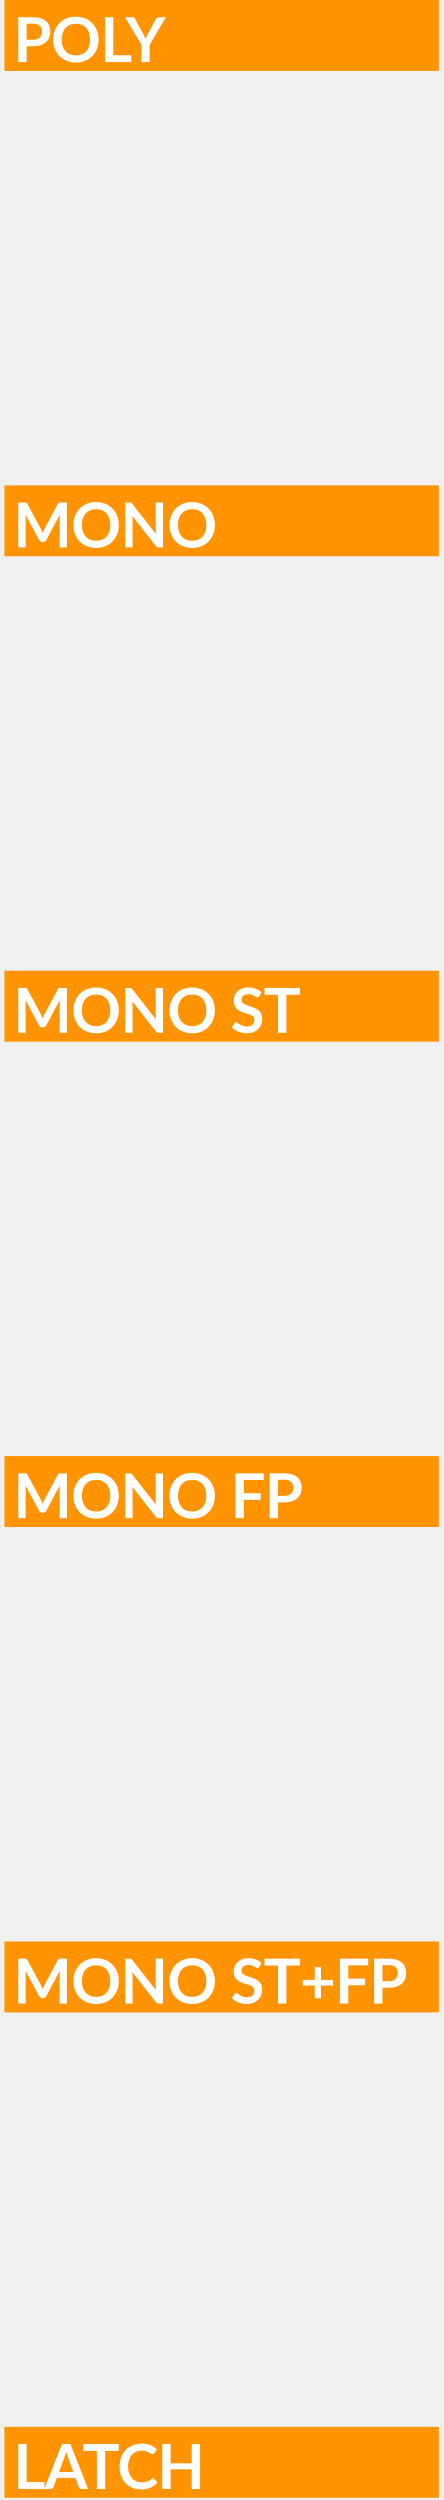
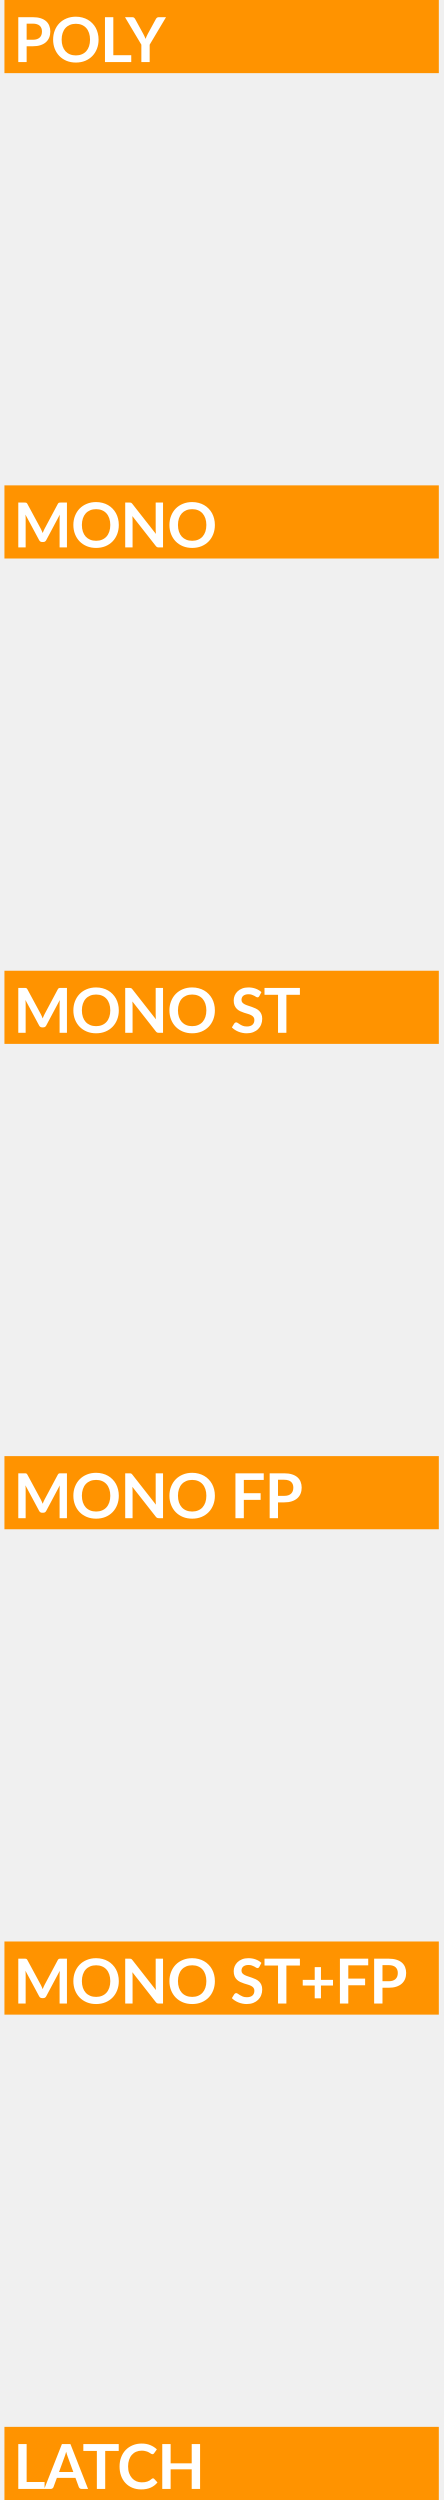
<svg xmlns="http://www.w3.org/2000/svg" width="50" height="282" viewBox="0 0 50 282" fill="none">
-   <rect x="1" y="55.25" width="48" height="7" fill="#FF9300" />
-   <rect x="1" y="55.25" width="48" height="7" stroke="#FF9300" />
+   <rect x="1" y="55.25" width="48" height="7.25" fill="#FF9300" />
+   <rect x="1" y="55.25" width="48" height="7.25" stroke="#FF9300" />
  <path d="M7.551 56.689V61.75H6.722V58.481C6.722 58.35 6.729 58.209 6.743 58.057L5.213 60.931C5.141 61.069 5.03 61.138 4.881 61.138H4.748C4.599 61.138 4.488 61.069 4.415 60.931L2.869 58.047C2.876 58.124 2.881 58.2 2.886 58.275C2.891 58.349 2.893 58.418 2.893 58.481V61.75H2.063V56.689H2.774C2.816 56.689 2.852 56.69 2.882 56.693C2.913 56.695 2.94 56.701 2.963 56.71C2.989 56.719 3.011 56.734 3.03 56.755C3.05 56.776 3.07 56.804 3.089 56.84L4.604 59.65C4.644 59.725 4.68 59.802 4.713 59.881C4.748 59.96 4.782 60.042 4.814 60.126C4.847 60.04 4.881 59.957 4.916 59.877C4.951 59.796 4.988 59.718 5.028 59.643L6.522 56.84C6.541 56.804 6.561 56.776 6.582 56.755C6.603 56.734 6.625 56.719 6.649 56.71C6.674 56.701 6.702 56.695 6.732 56.693C6.763 56.69 6.799 56.689 6.841 56.689H7.551ZM13.402 59.219C13.402 59.59 13.34 59.935 13.217 60.252C13.095 60.567 12.923 60.84 12.699 61.071C12.475 61.302 12.205 61.483 11.89 61.614C11.575 61.742 11.225 61.806 10.84 61.806C10.457 61.806 10.109 61.742 9.794 61.614C9.479 61.483 9.208 61.302 8.982 61.071C8.758 60.84 8.584 60.567 8.46 60.252C8.337 59.935 8.275 59.59 8.275 59.219C8.275 58.849 8.337 58.505 8.46 58.191C8.584 57.873 8.758 57.599 8.982 57.368C9.208 57.137 9.479 56.957 9.794 56.829C10.109 56.698 10.457 56.633 10.84 56.633C11.097 56.633 11.338 56.663 11.565 56.724C11.791 56.782 11.999 56.866 12.188 56.976C12.377 57.083 12.546 57.215 12.695 57.371C12.847 57.526 12.975 57.698 13.08 57.889C13.185 58.081 13.264 58.288 13.318 58.513C13.374 58.736 13.402 58.972 13.402 59.219ZM12.44 59.219C12.44 58.942 12.402 58.693 12.328 58.474C12.253 58.252 12.147 58.065 12.009 57.91C11.871 57.757 11.704 57.639 11.505 57.557C11.309 57.475 11.088 57.434 10.84 57.434C10.593 57.434 10.37 57.475 10.172 57.557C9.976 57.639 9.808 57.757 9.668 57.91C9.53 58.065 9.424 58.252 9.349 58.474C9.275 58.693 9.237 58.942 9.237 59.219C9.237 59.497 9.275 59.747 9.349 59.968C9.424 60.188 9.53 60.374 9.668 60.529C9.808 60.68 9.976 60.797 10.172 60.879C10.37 60.96 10.593 61.001 10.84 61.001C11.088 61.001 11.309 60.96 11.505 60.879C11.704 60.797 11.871 60.68 12.009 60.529C12.147 60.374 12.253 60.188 12.328 59.968C12.402 59.747 12.44 59.497 12.44 59.219ZM18.39 56.689V61.75H17.907C17.833 61.75 17.77 61.738 17.718 61.715C17.669 61.689 17.622 61.647 17.575 61.589L14.932 58.215C14.947 58.369 14.954 58.511 14.954 58.642V61.75H14.124V56.689H14.617C14.657 56.689 14.691 56.691 14.719 56.696C14.749 56.698 14.775 56.705 14.796 56.717C14.819 56.726 14.841 56.742 14.863 56.763C14.883 56.781 14.907 56.807 14.932 56.84L17.585 60.227C17.578 60.146 17.573 60.065 17.568 59.986C17.563 59.907 17.561 59.833 17.561 59.766V56.689H18.39ZM24.239 59.219C24.239 59.59 24.177 59.935 24.054 60.252C23.932 60.567 23.76 60.84 23.536 61.071C23.312 61.302 23.042 61.483 22.727 61.614C22.412 61.742 22.062 61.806 21.677 61.806C21.294 61.806 20.946 61.742 20.631 61.614C20.316 61.483 20.045 61.302 19.819 61.071C19.595 60.84 19.421 60.567 19.297 60.252C19.173 59.935 19.112 59.59 19.112 59.219C19.112 58.849 19.173 58.505 19.297 58.191C19.421 57.873 19.595 57.599 19.819 57.368C20.045 57.137 20.316 56.957 20.631 56.829C20.946 56.698 21.294 56.633 21.677 56.633C21.934 56.633 22.175 56.663 22.402 56.724C22.628 56.782 22.836 56.866 23.025 56.976C23.214 57.083 23.383 57.215 23.532 57.371C23.684 57.526 23.812 57.698 23.917 57.889C24.022 58.081 24.101 58.288 24.155 58.513C24.211 58.736 24.239 58.972 24.239 59.219ZM23.277 59.219C23.277 58.942 23.239 58.693 23.165 58.474C23.09 58.252 22.984 58.065 22.846 57.91C22.708 57.757 22.54 57.639 22.342 57.557C22.146 57.475 21.924 57.434 21.677 57.434C21.43 57.434 21.207 57.475 21.009 57.557C20.813 57.639 20.645 57.757 20.505 57.91C20.367 58.065 20.261 58.252 20.186 58.474C20.111 58.693 20.074 58.942 20.074 59.219C20.074 59.497 20.111 59.747 20.186 59.968C20.261 60.188 20.367 60.374 20.505 60.529C20.645 60.68 20.813 60.797 21.009 60.879C21.207 60.96 21.43 61.001 21.677 61.001C21.924 61.001 22.146 60.96 22.342 60.879C22.54 60.797 22.708 60.68 22.846 60.529C22.984 60.374 23.09 60.188 23.165 59.968C23.239 59.747 23.277 59.497 23.277 59.219Z" fill="white" />
-   <rect x="1" y="110" width="48" height="7" fill="#FF9300" />
-   <rect x="1" y="110" width="48" height="7" stroke="#FF9300" />
+   <rect x="1" y="110" width="48" height="7.25" fill="#FF9300" />
+   <rect x="1" y="110" width="48" height="7.25" stroke="#FF9300" />
  <path d="M7.551 111.439V116.5H6.722V113.231C6.722 113.1 6.729 112.959 6.743 112.807L5.213 115.681C5.141 115.819 5.03 115.887 4.881 115.887H4.748C4.599 115.887 4.488 115.819 4.415 115.681L2.869 112.797C2.876 112.874 2.881 112.95 2.886 113.024C2.891 113.099 2.893 113.168 2.893 113.231V116.5H2.063V111.439H2.774C2.816 111.439 2.852 111.44 2.882 111.442C2.913 111.445 2.94 111.451 2.963 111.46C2.989 111.469 3.011 111.484 3.03 111.505C3.05 111.526 3.07 111.554 3.089 111.589L4.604 114.4C4.644 114.475 4.68 114.552 4.713 114.631C4.748 114.71 4.782 114.792 4.814 114.876C4.847 114.79 4.881 114.707 4.916 114.627C4.951 114.546 4.988 114.468 5.028 114.393L6.522 111.589C6.541 111.554 6.561 111.526 6.582 111.505C6.603 111.484 6.625 111.469 6.649 111.46C6.674 111.451 6.702 111.445 6.732 111.442C6.763 111.44 6.799 111.439 6.841 111.439H7.551ZM13.402 113.969C13.402 114.34 13.34 114.685 13.217 115.002C13.095 115.317 12.923 115.59 12.699 115.821C12.475 116.052 12.205 116.233 11.89 116.363C11.575 116.492 11.225 116.556 10.84 116.556C10.457 116.556 10.109 116.492 9.794 116.363C9.479 116.233 9.208 116.052 8.982 115.821C8.758 115.59 8.584 115.317 8.46 115.002C8.337 114.685 8.275 114.34 8.275 113.969C8.275 113.598 8.337 113.255 8.46 112.94C8.584 112.623 8.758 112.349 8.982 112.118C9.208 111.887 9.479 111.707 9.794 111.579C10.109 111.448 10.457 111.383 10.84 111.383C11.097 111.383 11.338 111.413 11.565 111.474C11.791 111.532 11.999 111.616 12.188 111.726C12.377 111.833 12.546 111.965 12.695 112.121C12.847 112.275 12.975 112.448 13.08 112.639C13.185 112.831 13.264 113.038 13.318 113.262C13.374 113.486 13.402 113.722 13.402 113.969ZM12.44 113.969C12.44 113.692 12.402 113.443 12.328 113.224C12.253 113.002 12.147 112.814 12.009 112.66C11.871 112.506 11.704 112.389 11.505 112.307C11.309 112.225 11.088 112.184 10.84 112.184C10.593 112.184 10.37 112.225 10.172 112.307C9.976 112.389 9.808 112.506 9.668 112.66C9.53 112.814 9.424 113.002 9.349 113.224C9.275 113.443 9.237 113.692 9.237 113.969C9.237 114.247 9.275 114.497 9.349 114.718C9.424 114.938 9.53 115.124 9.668 115.278C9.808 115.43 9.976 115.547 10.172 115.628C10.37 115.71 10.593 115.751 10.84 115.751C11.088 115.751 11.309 115.71 11.505 115.628C11.704 115.547 11.871 115.43 12.009 115.278C12.147 115.124 12.253 114.938 12.328 114.718C12.402 114.497 12.44 114.247 12.44 113.969ZM18.39 111.439V116.5H17.907C17.833 116.5 17.77 116.488 17.718 116.465C17.669 116.439 17.622 116.397 17.575 116.339L14.932 112.965C14.947 113.119 14.954 113.261 14.954 113.392V116.5H14.124V111.439H14.617C14.657 111.439 14.691 111.441 14.719 111.446C14.749 111.448 14.775 111.455 14.796 111.467C14.819 111.476 14.841 111.491 14.863 111.512C14.883 111.531 14.907 111.557 14.932 111.589L17.585 114.977C17.578 114.896 17.573 114.815 17.568 114.736C17.563 114.657 17.561 114.583 17.561 114.515V111.439H18.39ZM24.239 113.969C24.239 114.34 24.177 114.685 24.054 115.002C23.932 115.317 23.76 115.59 23.536 115.821C23.312 116.052 23.042 116.233 22.727 116.363C22.412 116.492 22.062 116.556 21.677 116.556C21.294 116.556 20.946 116.492 20.631 116.363C20.316 116.233 20.045 116.052 19.819 115.821C19.595 115.59 19.421 115.317 19.297 115.002C19.173 114.685 19.112 114.34 19.112 113.969C19.112 113.598 19.173 113.255 19.297 112.94C19.421 112.623 19.595 112.349 19.819 112.118C20.045 111.887 20.316 111.707 20.631 111.579C20.946 111.448 21.294 111.383 21.677 111.383C21.934 111.383 22.175 111.413 22.402 111.474C22.628 111.532 22.836 111.616 23.025 111.726C23.214 111.833 23.383 111.965 23.532 112.121C23.684 112.275 23.812 112.448 23.917 112.639C24.022 112.831 24.101 113.038 24.155 113.262C24.211 113.486 24.239 113.722 24.239 113.969ZM23.277 113.969C23.277 113.692 23.239 113.443 23.165 113.224C23.09 113.002 22.984 112.814 22.846 112.66C22.708 112.506 22.54 112.389 22.342 112.307C22.146 112.225 21.924 112.184 21.677 112.184C21.43 112.184 21.207 112.225 21.009 112.307C20.813 112.389 20.645 112.506 20.505 112.66C20.367 112.814 20.261 113.002 20.186 113.224C20.111 113.443 20.074 113.692 20.074 113.969C20.074 114.247 20.111 114.497 20.186 114.718C20.261 114.938 20.367 115.124 20.505 115.278C20.645 115.43 20.813 115.547 21.009 115.628C21.207 115.71 21.43 115.751 21.677 115.751C21.924 115.751 22.146 115.71 22.342 115.628C22.54 115.547 22.708 115.43 22.846 115.278C22.984 115.124 23.09 114.938 23.165 114.718C23.239 114.497 23.277 114.247 23.277 113.969ZM29.253 112.359C29.225 112.408 29.195 112.445 29.162 112.468C29.132 112.489 29.093 112.499 29.047 112.499C28.997 112.499 28.944 112.482 28.886 112.447C28.829 112.41 28.762 112.369 28.683 112.324C28.603 112.28 28.51 112.24 28.402 112.205C28.297 112.168 28.173 112.149 28.028 112.149C27.897 112.149 27.783 112.166 27.685 112.198C27.587 112.229 27.504 112.272 27.436 112.328C27.371 112.384 27.322 112.452 27.29 112.531C27.257 112.608 27.241 112.693 27.241 112.786C27.241 112.905 27.273 113.005 27.338 113.084C27.406 113.163 27.495 113.231 27.605 113.287C27.714 113.343 27.839 113.393 27.979 113.437C28.119 113.482 28.262 113.53 28.41 113.581C28.556 113.63 28.7 113.688 28.84 113.756C28.98 113.821 29.105 113.905 29.215 114.008C29.324 114.108 29.412 114.232 29.477 114.379C29.545 114.526 29.578 114.704 29.578 114.914C29.578 115.143 29.539 115.358 29.459 115.558C29.383 115.757 29.268 115.931 29.116 116.08C28.967 116.227 28.784 116.344 28.567 116.43C28.35 116.514 28.102 116.556 27.822 116.556C27.66 116.556 27.502 116.54 27.346 116.507C27.189 116.477 27.039 116.432 26.894 116.374C26.752 116.316 26.617 116.246 26.491 116.164C26.366 116.082 26.253 115.991 26.155 115.891L26.432 115.439C26.455 115.407 26.486 115.38 26.523 115.359C26.56 115.336 26.6 115.324 26.642 115.324C26.7 115.324 26.763 115.348 26.831 115.397C26.899 115.444 26.979 115.497 27.073 115.555C27.166 115.613 27.274 115.667 27.398 115.716C27.524 115.763 27.674 115.786 27.849 115.786C28.118 115.786 28.326 115.723 28.473 115.597C28.619 115.469 28.693 115.285 28.693 115.047C28.693 114.914 28.659 114.806 28.591 114.722C28.526 114.638 28.439 114.568 28.329 114.512C28.219 114.454 28.095 114.405 27.954 114.365C27.814 114.325 27.672 114.282 27.527 114.235C27.383 114.189 27.241 114.133 27.101 114.067C26.96 114.002 26.836 113.917 26.726 113.812C26.616 113.707 26.528 113.576 26.46 113.42C26.395 113.261 26.362 113.066 26.362 112.835C26.362 112.651 26.398 112.471 26.471 112.296C26.545 112.121 26.652 111.966 26.793 111.831C26.933 111.696 27.105 111.587 27.311 111.505C27.516 111.424 27.752 111.383 28.017 111.383C28.316 111.383 28.591 111.43 28.843 111.523C29.096 111.616 29.31 111.747 29.488 111.915L29.253 112.359ZM33.83 112.212H32.304V116.5H31.362V112.212H29.836V111.439H33.83V112.212Z" fill="white" />
-   <rect x="1" y="164.75" width="48" height="7" fill="#FF9300" />
-   <rect x="1" y="164.75" width="48" height="7" stroke="#FF9300" />
+   <rect x="1" y="164.75" width="48" height="7.25" fill="#FF9300" />
+   <rect x="1" y="164.75" width="48" height="7.25" stroke="#FF9300" />
  <path d="M7.551 166.189V171.25H6.722V167.981C6.722 167.85 6.729 167.709 6.743 167.557L5.213 170.431C5.141 170.569 5.03 170.637 4.881 170.637H4.748C4.599 170.637 4.488 170.569 4.415 170.431L2.869 167.547C2.876 167.624 2.881 167.7 2.886 167.774C2.891 167.849 2.893 167.918 2.893 167.981V171.25H2.063V166.189H2.774C2.816 166.189 2.852 166.19 2.882 166.192C2.913 166.195 2.94 166.201 2.963 166.21C2.989 166.219 3.011 166.234 3.03 166.255C3.05 166.276 3.07 166.304 3.089 166.339L4.604 169.15C4.644 169.225 4.68 169.302 4.713 169.381C4.748 169.46 4.782 169.542 4.814 169.626C4.847 169.54 4.881 169.457 4.916 169.377C4.951 169.296 4.988 169.218 5.028 169.143L6.522 166.339C6.541 166.304 6.561 166.276 6.582 166.255C6.603 166.234 6.625 166.219 6.649 166.21C6.674 166.201 6.702 166.195 6.732 166.192C6.763 166.19 6.799 166.189 6.841 166.189H7.551ZM13.402 168.719C13.402 169.09 13.34 169.435 13.217 169.752C13.095 170.067 12.923 170.34 12.699 170.571C12.475 170.802 12.205 170.983 11.89 171.113C11.575 171.242 11.225 171.306 10.84 171.306C10.457 171.306 10.109 171.242 9.794 171.113C9.479 170.983 9.208 170.802 8.982 170.571C8.758 170.34 8.584 170.067 8.46 169.752C8.337 169.435 8.275 169.09 8.275 168.719C8.275 168.348 8.337 168.005 8.46 167.69C8.584 167.373 8.758 167.099 8.982 166.868C9.208 166.637 9.479 166.457 9.794 166.329C10.109 166.198 10.457 166.133 10.84 166.133C11.097 166.133 11.338 166.163 11.565 166.224C11.791 166.282 11.999 166.366 12.188 166.476C12.377 166.583 12.546 166.715 12.695 166.871C12.847 167.025 12.975 167.198 13.08 167.389C13.185 167.581 13.264 167.788 13.318 168.012C13.374 168.236 13.402 168.472 13.402 168.719ZM12.44 168.719C12.44 168.442 12.402 168.193 12.328 167.974C12.253 167.752 12.147 167.564 12.009 167.41C11.871 167.256 11.704 167.139 11.505 167.057C11.309 166.975 11.088 166.934 10.84 166.934C10.593 166.934 10.37 166.975 10.172 167.057C9.976 167.139 9.808 167.256 9.668 167.41C9.53 167.564 9.424 167.752 9.349 167.974C9.275 168.193 9.237 168.442 9.237 168.719C9.237 168.997 9.275 169.247 9.349 169.468C9.424 169.688 9.53 169.874 9.668 170.028C9.808 170.18 9.976 170.297 10.172 170.378C10.37 170.46 10.593 170.501 10.84 170.501C11.088 170.501 11.309 170.46 11.505 170.378C11.704 170.297 11.871 170.18 12.009 170.028C12.147 169.874 12.253 169.688 12.328 169.468C12.402 169.247 12.44 168.997 12.44 168.719ZM18.39 166.189V171.25H17.907C17.833 171.25 17.77 171.238 17.718 171.215C17.669 171.189 17.622 171.147 17.575 171.089L14.932 167.715C14.947 167.869 14.954 168.011 14.954 168.142V171.25H14.124V166.189H14.617C14.657 166.189 14.691 166.191 14.719 166.196C14.749 166.198 14.775 166.205 14.796 166.217C14.819 166.226 14.841 166.241 14.863 166.262C14.883 166.281 14.907 166.307 14.932 166.339L17.585 169.727C17.578 169.646 17.573 169.565 17.568 169.486C17.563 169.407 17.561 169.333 17.561 169.265V166.189H18.39ZM24.239 168.719C24.239 169.09 24.177 169.435 24.054 169.752C23.932 170.067 23.76 170.34 23.536 170.571C23.312 170.802 23.042 170.983 22.727 171.113C22.412 171.242 22.062 171.306 21.677 171.306C21.294 171.306 20.946 171.242 20.631 171.113C20.316 170.983 20.045 170.802 19.819 170.571C19.595 170.34 19.421 170.067 19.297 169.752C19.173 169.435 19.112 169.09 19.112 168.719C19.112 168.348 19.173 168.005 19.297 167.69C19.421 167.373 19.595 167.099 19.819 166.868C20.045 166.637 20.316 166.457 20.631 166.329C20.946 166.198 21.294 166.133 21.677 166.133C21.934 166.133 22.175 166.163 22.402 166.224C22.628 166.282 22.836 166.366 23.025 166.476C23.214 166.583 23.383 166.715 23.532 166.871C23.684 167.025 23.812 167.198 23.917 167.389C24.022 167.581 24.101 167.788 24.155 168.012C24.211 168.236 24.239 168.472 24.239 168.719ZM23.277 168.719C23.277 168.442 23.239 168.193 23.165 167.974C23.09 167.752 22.984 167.564 22.846 167.41C22.708 167.256 22.54 167.139 22.342 167.057C22.146 166.975 21.924 166.934 21.677 166.934C21.43 166.934 21.207 166.975 21.009 167.057C20.813 167.139 20.645 167.256 20.505 167.41C20.367 167.564 20.261 167.752 20.186 167.974C20.111 168.193 20.074 168.442 20.074 168.719C20.074 168.997 20.111 169.247 20.186 169.468C20.261 169.688 20.367 169.874 20.505 170.028C20.645 170.18 20.813 170.297 21.009 170.378C21.207 170.46 21.43 170.501 21.677 170.501C21.924 170.501 22.146 170.46 22.342 170.378C22.54 170.297 22.708 170.18 22.846 170.028C22.984 169.874 23.09 169.688 23.165 169.468C23.239 169.247 23.277 168.997 23.277 168.719ZM27.503 166.938V168.436H29.4V169.188H27.503V171.25H26.558V166.189H29.75V166.938H27.503ZM32.063 168.733C32.236 168.733 32.386 168.712 32.514 168.67C32.643 168.626 32.749 168.564 32.833 168.485C32.919 168.403 32.983 168.305 33.025 168.191C33.067 168.074 33.088 167.945 33.088 167.802C33.088 167.667 33.067 167.545 33.025 167.435C32.983 167.325 32.92 167.232 32.836 167.155C32.752 167.078 32.646 167.02 32.518 166.98C32.389 166.938 32.238 166.917 32.063 166.917H31.359V168.733H32.063ZM32.063 166.189C32.401 166.189 32.694 166.229 32.941 166.308C33.189 166.387 33.393 166.498 33.554 166.64C33.715 166.783 33.834 166.953 33.911 167.151C33.99 167.35 34.03 167.567 34.03 167.802C34.03 168.047 33.989 168.273 33.907 168.478C33.826 168.681 33.703 168.856 33.54 169.003C33.377 169.15 33.171 169.264 32.924 169.346C32.679 169.428 32.392 169.468 32.063 169.468H31.359V171.25H30.418V166.189H32.063Z" fill="white" />
-   <rect x="1" y="219.5" width="48" height="7" fill="#FF9300" />
-   <rect x="1" y="219.5" width="48" height="7" stroke="#FF9300" />
+   <rect x="1" y="219.5" width="48" height="7.25" fill="#FF9300" />
+   <rect x="1" y="219.5" width="48" height="7.25" stroke="#FF9300" />
  <path d="M7.551 220.939V226H6.722V222.731C6.722 222.6 6.729 222.459 6.743 222.307L5.213 225.181C5.141 225.319 5.03 225.387 4.881 225.387H4.748C4.599 225.387 4.488 225.319 4.415 225.181L2.869 222.297C2.876 222.374 2.881 222.45 2.886 222.524C2.891 222.599 2.893 222.668 2.893 222.731V226H2.063V220.939H2.774C2.816 220.939 2.852 220.94 2.882 220.942C2.913 220.945 2.94 220.951 2.963 220.96C2.989 220.969 3.011 220.984 3.03 221.005C3.05 221.026 3.07 221.054 3.089 221.089L4.604 223.9C4.644 223.975 4.68 224.052 4.713 224.131C4.748 224.21 4.782 224.292 4.814 224.376C4.847 224.29 4.881 224.207 4.916 224.127C4.951 224.046 4.988 223.968 5.028 223.893L6.522 221.089C6.541 221.054 6.561 221.026 6.582 221.005C6.603 220.984 6.625 220.969 6.649 220.96C6.674 220.951 6.702 220.945 6.732 220.942C6.763 220.94 6.799 220.939 6.841 220.939H7.551ZM13.402 223.469C13.402 223.84 13.34 224.185 13.217 224.502C13.095 224.817 12.923 225.09 12.699 225.321C12.475 225.552 12.205 225.733 11.89 225.863C11.575 225.992 11.225 226.056 10.84 226.056C10.457 226.056 10.109 225.992 9.794 225.863C9.479 225.733 9.208 225.552 8.982 225.321C8.758 225.09 8.584 224.817 8.46 224.502C8.337 224.185 8.275 223.84 8.275 223.469C8.275 223.098 8.337 222.755 8.46 222.44C8.584 222.123 8.758 221.849 8.982 221.618C9.208 221.387 9.479 221.207 9.794 221.079C10.109 220.948 10.457 220.883 10.84 220.883C11.097 220.883 11.338 220.913 11.565 220.974C11.791 221.032 11.999 221.116 12.188 221.226C12.377 221.333 12.546 221.465 12.695 221.621C12.847 221.775 12.975 221.948 13.08 222.139C13.185 222.331 13.264 222.538 13.318 222.762C13.374 222.986 13.402 223.222 13.402 223.469ZM12.44 223.469C12.44 223.192 12.402 222.943 12.328 222.724C12.253 222.502 12.147 222.314 12.009 222.16C11.871 222.006 11.704 221.889 11.505 221.807C11.309 221.725 11.088 221.684 10.84 221.684C10.593 221.684 10.37 221.725 10.172 221.807C9.976 221.889 9.808 222.006 9.668 222.16C9.53 222.314 9.424 222.502 9.349 222.724C9.275 222.943 9.237 223.192 9.237 223.469C9.237 223.747 9.275 223.997 9.349 224.218C9.424 224.438 9.53 224.624 9.668 224.778C9.808 224.93 9.976 225.047 10.172 225.128C10.37 225.21 10.593 225.251 10.84 225.251C11.088 225.251 11.309 225.21 11.505 225.128C11.704 225.047 11.871 224.93 12.009 224.778C12.147 224.624 12.253 224.438 12.328 224.218C12.402 223.997 12.44 223.747 12.44 223.469ZM18.39 220.939V226H17.907C17.833 226 17.77 225.988 17.718 225.965C17.669 225.939 17.622 225.897 17.575 225.839L14.932 222.465C14.947 222.619 14.954 222.761 14.954 222.892V226H14.124V220.939H14.617C14.657 220.939 14.691 220.941 14.719 220.946C14.749 220.948 14.775 220.955 14.796 220.967C14.819 220.976 14.841 220.991 14.863 221.012C14.883 221.031 14.907 221.057 14.932 221.089L17.585 224.477C17.578 224.396 17.573 224.315 17.568 224.236C17.563 224.157 17.561 224.083 17.561 224.015V220.939H18.39ZM24.239 223.469C24.239 223.84 24.177 224.185 24.054 224.502C23.932 224.817 23.76 225.09 23.536 225.321C23.312 225.552 23.042 225.733 22.727 225.863C22.412 225.992 22.062 226.056 21.677 226.056C21.294 226.056 20.946 225.992 20.631 225.863C20.316 225.733 20.045 225.552 19.819 225.321C19.595 225.09 19.421 224.817 19.297 224.502C19.173 224.185 19.112 223.84 19.112 223.469C19.112 223.098 19.173 222.755 19.297 222.44C19.421 222.123 19.595 221.849 19.819 221.618C20.045 221.387 20.316 221.207 20.631 221.079C20.946 220.948 21.294 220.883 21.677 220.883C21.934 220.883 22.175 220.913 22.402 220.974C22.628 221.032 22.836 221.116 23.025 221.226C23.214 221.333 23.383 221.465 23.532 221.621C23.684 221.775 23.812 221.948 23.917 222.139C24.022 222.331 24.101 222.538 24.155 222.762C24.211 222.986 24.239 223.222 24.239 223.469ZM23.277 223.469C23.277 223.192 23.239 222.943 23.165 222.724C23.09 222.502 22.984 222.314 22.846 222.16C22.708 222.006 22.54 221.889 22.342 221.807C22.146 221.725 21.924 221.684 21.677 221.684C21.43 221.684 21.207 221.725 21.009 221.807C20.813 221.889 20.645 222.006 20.505 222.16C20.367 222.314 20.261 222.502 20.186 222.724C20.111 222.943 20.074 223.192 20.074 223.469C20.074 223.747 20.111 223.997 20.186 224.218C20.261 224.438 20.367 224.624 20.505 224.778C20.645 224.93 20.813 225.047 21.009 225.128C21.207 225.21 21.43 225.251 21.677 225.251C21.924 225.251 22.146 225.21 22.342 225.128C22.54 225.047 22.708 224.93 22.846 224.778C22.984 224.624 23.09 224.438 23.165 224.218C23.239 223.997 23.277 223.747 23.277 223.469ZM29.253 221.859C29.225 221.908 29.195 221.945 29.162 221.968C29.132 221.989 29.093 221.999 29.047 221.999C28.997 221.999 28.944 221.982 28.886 221.947C28.829 221.91 28.762 221.869 28.683 221.824C28.603 221.78 28.51 221.74 28.402 221.705C28.297 221.668 28.173 221.649 28.028 221.649C27.897 221.649 27.783 221.666 27.685 221.698C27.587 221.729 27.504 221.772 27.436 221.828C27.371 221.884 27.322 221.952 27.29 222.031C27.257 222.108 27.241 222.193 27.241 222.286C27.241 222.405 27.273 222.505 27.338 222.584C27.406 222.663 27.495 222.731 27.605 222.787C27.714 222.843 27.839 222.893 27.979 222.937C28.119 222.982 28.262 223.03 28.41 223.081C28.556 223.13 28.7 223.188 28.84 223.256C28.98 223.321 29.105 223.405 29.215 223.508C29.324 223.608 29.412 223.732 29.477 223.879C29.545 224.026 29.578 224.204 29.578 224.414C29.578 224.643 29.539 224.858 29.459 225.058C29.383 225.257 29.268 225.431 29.116 225.58C28.967 225.727 28.784 225.844 28.567 225.93C28.35 226.014 28.102 226.056 27.822 226.056C27.66 226.056 27.502 226.04 27.346 226.007C27.189 225.977 27.039 225.932 26.894 225.874C26.752 225.816 26.617 225.746 26.491 225.664C26.366 225.582 26.253 225.491 26.155 225.391L26.432 224.939C26.455 224.907 26.486 224.88 26.523 224.859C26.56 224.836 26.6 224.824 26.642 224.824C26.7 224.824 26.763 224.848 26.831 224.897C26.899 224.944 26.979 224.997 27.073 225.055C27.166 225.113 27.274 225.167 27.398 225.216C27.524 225.263 27.674 225.286 27.849 225.286C28.118 225.286 28.326 225.223 28.473 225.097C28.619 224.969 28.693 224.785 28.693 224.547C28.693 224.414 28.659 224.306 28.591 224.222C28.526 224.138 28.439 224.068 28.329 224.012C28.219 223.954 28.095 223.905 27.954 223.865C27.814 223.825 27.672 223.782 27.527 223.735C27.383 223.689 27.241 223.633 27.101 223.567C26.96 223.502 26.836 223.417 26.726 223.312C26.616 223.207 26.528 223.076 26.46 222.92C26.395 222.761 26.362 222.566 26.362 222.335C26.362 222.151 26.398 221.971 26.471 221.796C26.545 221.621 26.652 221.466 26.793 221.331C26.933 221.196 27.105 221.087 27.311 221.005C27.516 220.924 27.752 220.883 28.017 220.883C28.316 220.883 28.591 220.93 28.843 221.023C29.096 221.116 29.31 221.247 29.488 221.415L29.253 221.859ZM33.83 221.712H32.304V226H31.362V221.712H29.836V220.939H33.83V221.712ZM37.562 223.97H36.204V225.412H35.5V223.97H34.149V223.329H35.5V221.894H36.204V223.329H37.562V223.97ZM39.288 221.688V223.186H41.185V223.938H39.288V226H38.343V220.939H41.535V221.688H39.288ZM43.847 223.483C44.02 223.483 44.171 223.462 44.299 223.42C44.427 223.376 44.533 223.314 44.617 223.235C44.704 223.153 44.768 223.055 44.81 222.941C44.852 222.824 44.873 222.695 44.873 222.552C44.873 222.417 44.852 222.295 44.81 222.185C44.768 222.075 44.705 221.982 44.621 221.905C44.537 221.828 44.431 221.77 44.303 221.73C44.174 221.688 44.023 221.667 43.847 221.667H43.144V223.483H43.847ZM43.847 220.939C44.186 220.939 44.479 220.979 44.726 221.058C44.973 221.137 45.178 221.248 45.339 221.39C45.499 221.533 45.618 221.703 45.696 221.901C45.775 222.1 45.815 222.317 45.815 222.552C45.815 222.797 45.774 223.023 45.692 223.228C45.61 223.431 45.488 223.606 45.325 223.753C45.161 223.9 44.956 224.014 44.709 224.096C44.464 224.178 44.176 224.218 43.847 224.218H43.144V226H42.203V220.939H43.847Z" fill="white" />
-   <rect x="1" y="274.25" width="48" height="7" fill="#FF9300" />
-   <rect x="1" y="274.25" width="48" height="7" stroke="#FF9300" />
+   <rect x="1" y="274.25" width="48" height="7.25" fill="#FF9300" />
+   <rect x="1" y="274.25" width="48" height="7.25" stroke="#FF9300" />
  <path d="M5.028 279.973V280.75H2.063V275.689H3.005V279.973H5.028ZM8.269 278.839L7.653 277.155C7.623 277.081 7.591 276.992 7.559 276.889C7.526 276.787 7.493 276.676 7.461 276.557C7.43 276.676 7.399 276.788 7.366 276.893C7.334 276.996 7.302 277.085 7.272 277.162L6.659 278.839H8.269ZM9.932 280.75H9.204C9.122 280.75 9.056 280.73 9.004 280.69C8.953 280.648 8.914 280.597 8.889 280.536L8.511 279.504H6.414L6.036 280.536C6.018 280.59 5.981 280.639 5.928 280.683C5.874 280.728 5.808 280.75 5.728 280.75H4.993L6.985 275.689H7.944L9.932 280.75ZM13.393 276.462H11.867V280.75H10.926V276.462H9.4V275.689H13.393V276.462ZM17.255 279.556C17.307 279.556 17.352 279.576 17.392 279.616L17.763 280.018C17.557 280.273 17.304 280.468 17.003 280.603C16.705 280.738 16.345 280.806 15.925 280.806C15.55 280.806 15.211 280.742 14.91 280.613C14.612 280.485 14.356 280.307 14.144 280.078C13.931 279.849 13.768 279.576 13.654 279.259C13.542 278.942 13.486 278.595 13.486 278.219C13.486 277.839 13.546 277.491 13.668 277.176C13.789 276.859 13.959 276.586 14.179 276.357C14.4 276.129 14.664 275.951 14.97 275.825C15.275 275.697 15.614 275.633 15.985 275.633C16.353 275.633 16.68 275.694 16.965 275.815C17.252 275.936 17.496 276.095 17.696 276.291L17.381 276.728C17.363 276.756 17.338 276.781 17.308 276.802C17.28 276.823 17.24 276.833 17.189 276.833C17.154 276.833 17.118 276.824 17.08 276.805C17.043 276.784 17.002 276.76 16.958 276.732C16.913 276.702 16.862 276.669 16.804 276.634C16.745 276.599 16.678 276.567 16.601 276.539C16.524 276.509 16.434 276.485 16.331 276.466C16.231 276.445 16.114 276.434 15.981 276.434C15.755 276.434 15.547 276.475 15.358 276.557C15.172 276.636 15.011 276.753 14.875 276.907C14.74 277.059 14.635 277.245 14.56 277.467C14.486 277.686 14.448 277.937 14.448 278.219C14.448 278.504 14.488 278.757 14.567 278.979C14.649 279.201 14.759 279.387 14.896 279.539C15.034 279.691 15.196 279.807 15.383 279.889C15.569 279.968 15.77 280.008 15.985 280.008C16.113 280.008 16.229 280.001 16.331 279.987C16.436 279.973 16.532 279.951 16.618 279.92C16.707 279.89 16.79 279.852 16.867 279.805C16.946 279.756 17.024 279.696 17.101 279.626C17.125 279.605 17.149 279.589 17.175 279.577C17.2 279.563 17.227 279.556 17.255 279.556ZM22.569 275.689V280.75H21.624V278.538H19.248V280.75H18.303V275.689H19.248V277.866H21.624V275.689H22.569Z" fill="white" />
-   <rect x="1" y="0.5" width="48" height="7" fill="#FF9300" />
-   <rect x="1" y="0.5" width="48" height="7" stroke="#FF9300" />
+   <rect x="1" y="0.5" width="48" height="7.25" fill="#FF9300" />
+   <rect x="1" y="0.5" width="48" height="7.25" stroke="#FF9300" />
  <path d="M3.708 4.484C3.881 4.484 4.032 4.463 4.16 4.42C4.288 4.376 4.394 4.314 4.479 4.235C4.565 4.153 4.629 4.055 4.671 3.941C4.713 3.824 4.734 3.695 4.734 3.553C4.734 3.417 4.713 3.295 4.671 3.185C4.629 3.075 4.566 2.982 4.482 2.905C4.398 2.828 4.292 2.77 4.163 2.73C4.035 2.688 3.884 2.667 3.708 2.667H3.005V4.484H3.708ZM3.708 1.939C4.047 1.939 4.34 1.979 4.587 2.058C4.834 2.137 5.038 2.248 5.199 2.39C5.361 2.533 5.479 2.703 5.556 2.901C5.636 3.1 5.676 3.317 5.676 3.553C5.676 3.797 5.635 4.023 5.553 4.228C5.471 4.431 5.349 4.606 5.186 4.753C5.022 4.9 4.817 5.014 4.569 5.096C4.324 5.178 4.037 5.218 3.708 5.218H3.005V7H2.063V1.939H3.708ZM11.119 4.47C11.119 4.84 11.057 5.185 10.934 5.502C10.812 5.817 10.639 6.09 10.415 6.321C10.191 6.552 9.922 6.733 9.607 6.864C9.292 6.992 8.942 7.056 8.557 7.056C8.174 7.056 7.825 6.992 7.51 6.864C7.195 6.733 6.925 6.552 6.698 6.321C6.474 6.09 6.301 5.817 6.177 5.502C6.053 5.185 5.991 4.84 5.991 4.47C5.991 4.098 6.053 3.756 6.177 3.441C6.301 3.123 6.474 2.849 6.698 2.618C6.925 2.387 7.195 2.207 7.51 2.079C7.825 1.948 8.174 1.883 8.557 1.883C8.814 1.883 9.055 1.913 9.281 1.974C9.508 2.032 9.715 2.116 9.904 2.226C10.094 2.333 10.263 2.465 10.412 2.622C10.564 2.776 10.692 2.948 10.797 3.139C10.902 3.331 10.981 3.538 11.035 3.763C11.091 3.986 11.119 4.222 11.119 4.47ZM10.156 4.47C10.156 4.192 10.119 3.943 10.044 3.724C9.97 3.502 9.864 3.314 9.726 3.16C9.588 3.006 9.42 2.889 9.222 2.807C9.026 2.725 8.804 2.684 8.557 2.684C8.31 2.684 8.087 2.725 7.888 2.807C7.692 2.889 7.524 3.006 7.384 3.16C7.247 3.314 7.141 3.502 7.066 3.724C6.991 3.943 6.954 4.192 6.954 4.47C6.954 4.747 6.991 4.997 7.066 5.218C7.141 5.438 7.247 5.625 7.384 5.779C7.524 5.93 7.692 6.047 7.888 6.128C8.087 6.21 8.31 6.251 8.557 6.251C8.804 6.251 9.026 6.21 9.222 6.128C9.42 6.047 9.588 5.93 9.726 5.779C9.864 5.625 9.97 5.438 10.044 5.218C10.119 4.997 10.156 4.747 10.156 4.47ZM14.805 6.223V7H11.841V1.939H12.782V6.223H14.805ZM16.883 5.04V7H15.945V5.04L14.1 1.939H14.93C15.012 1.939 15.076 1.959 15.122 1.998C15.171 2.038 15.212 2.088 15.245 2.149L16.169 3.84C16.223 3.94 16.269 4.034 16.309 4.123C16.351 4.212 16.388 4.3 16.421 4.389C16.451 4.3 16.486 4.212 16.526 4.123C16.566 4.034 16.611 3.94 16.662 3.84L17.583 2.149C17.609 2.098 17.647 2.05 17.698 2.006C17.75 1.961 17.815 1.939 17.894 1.939H18.727L16.883 5.04Z" fill="white" />
</svg>
